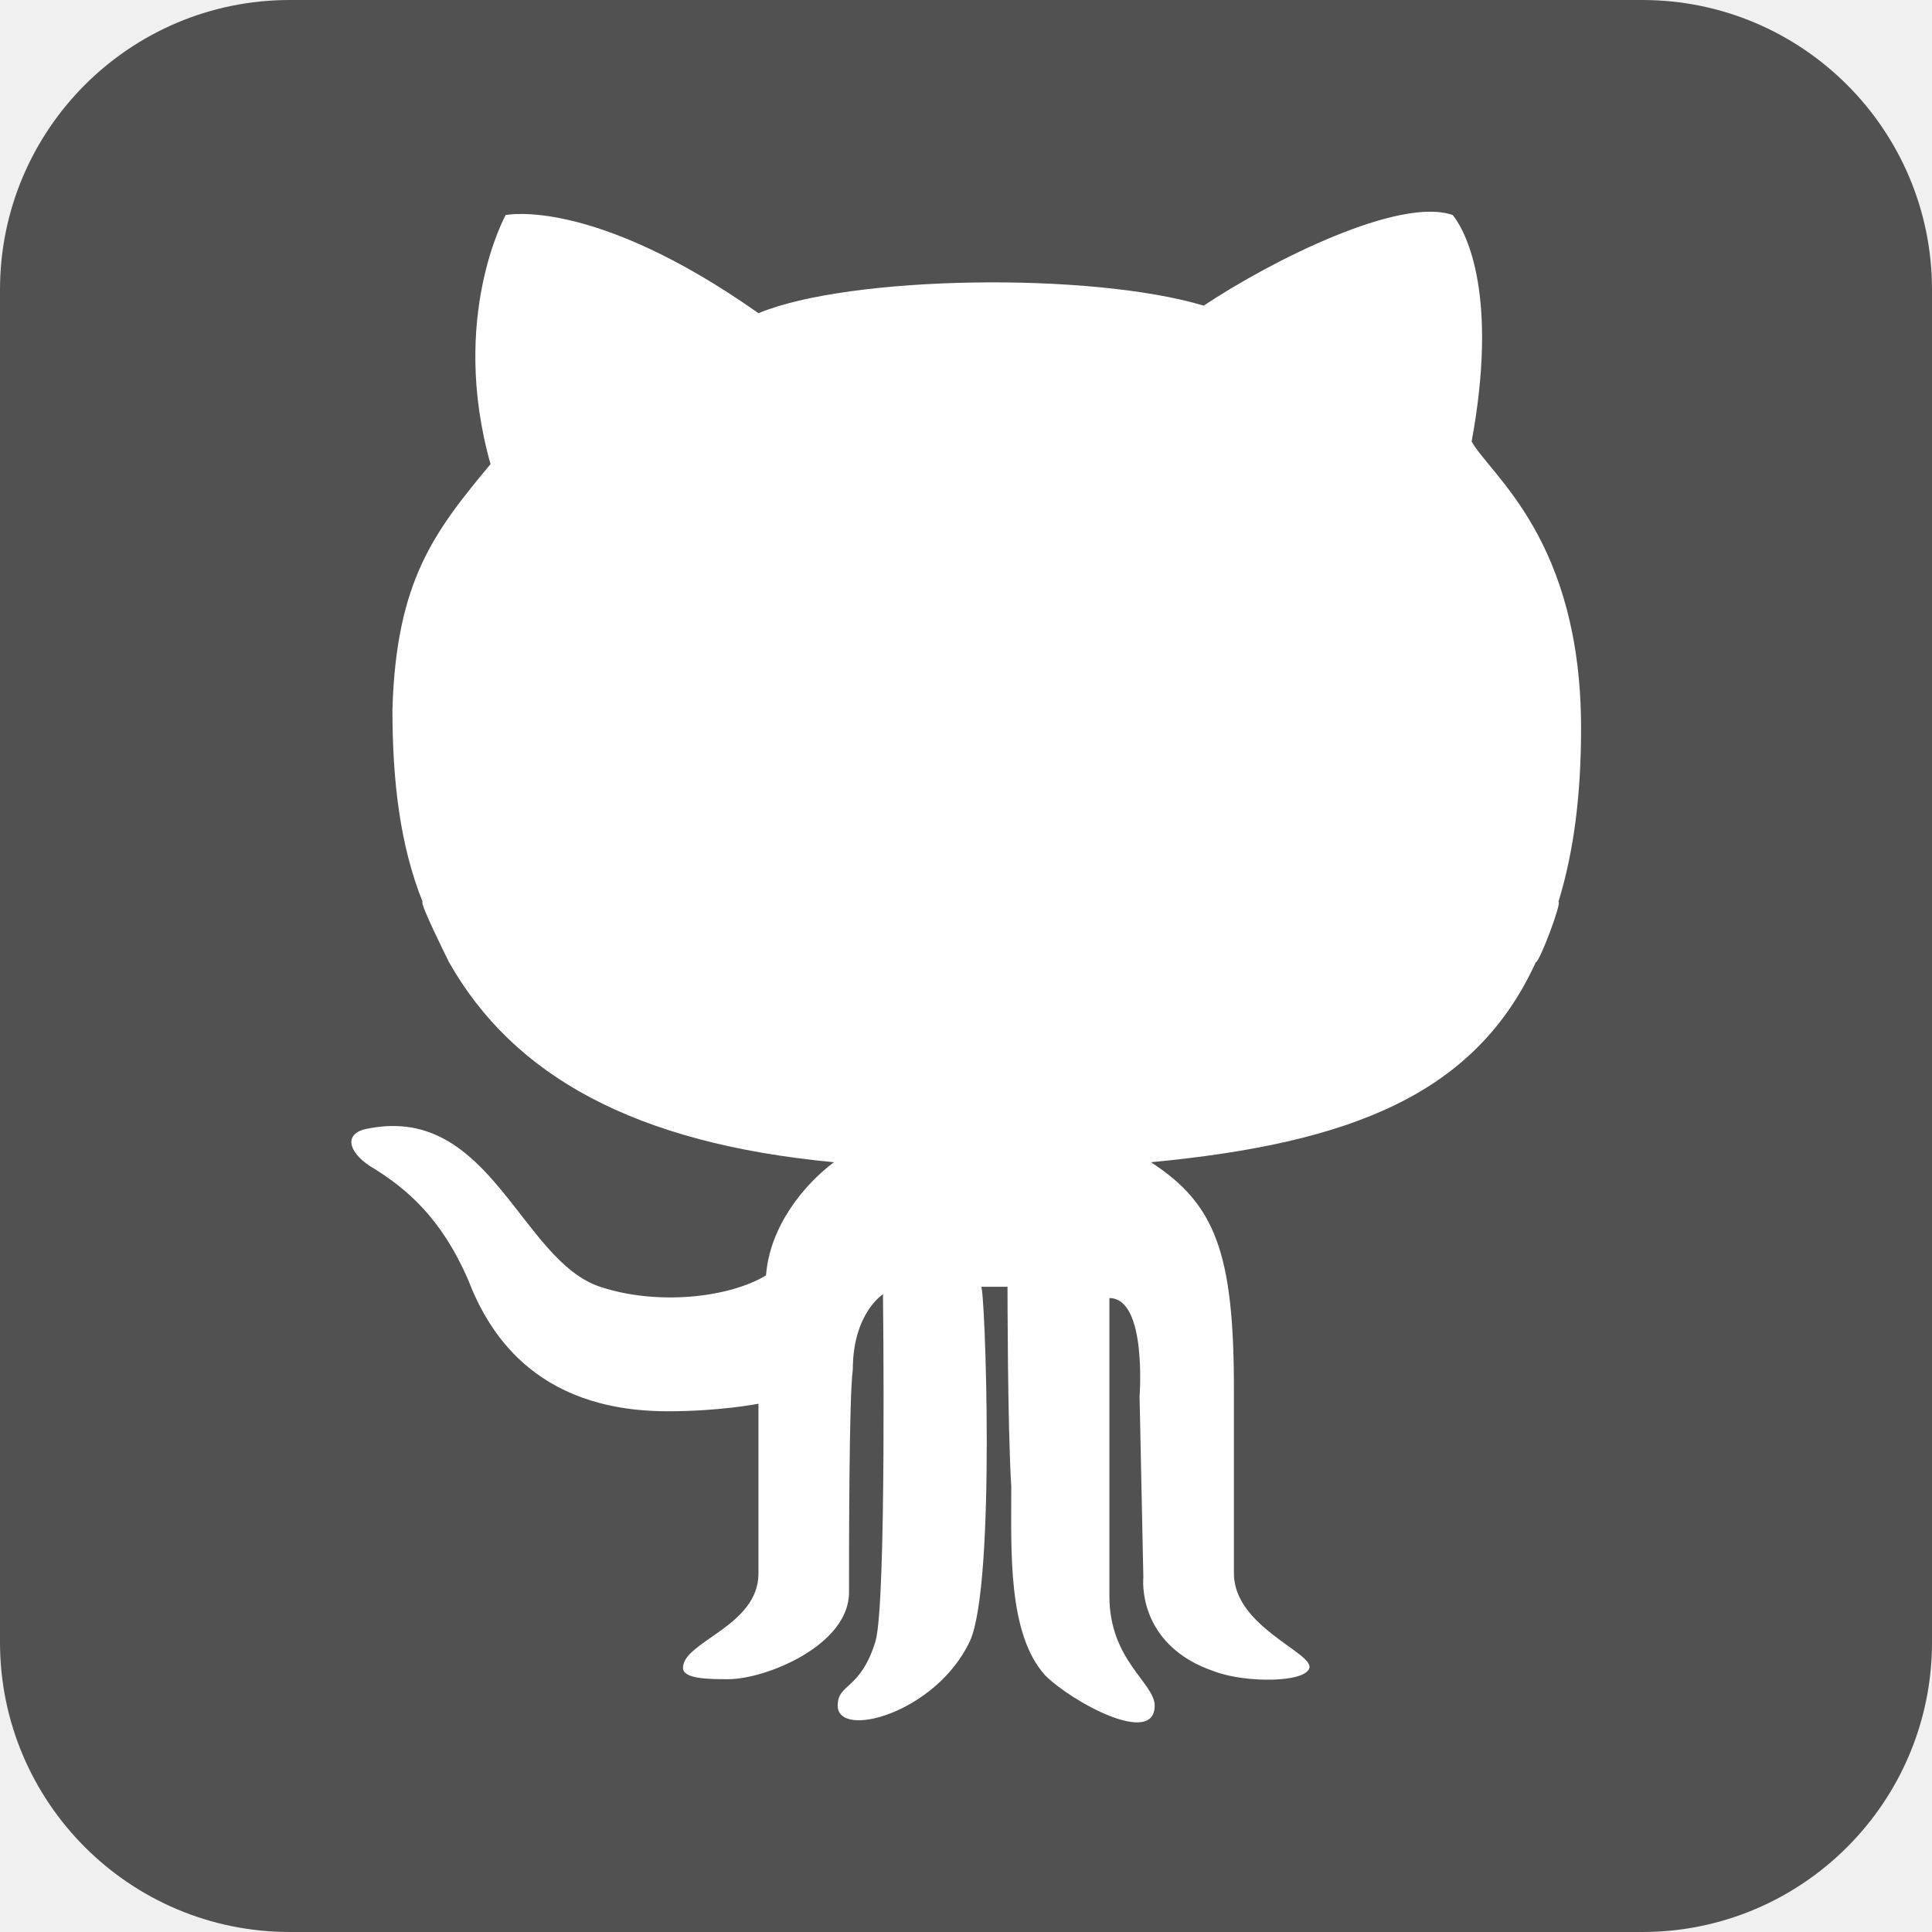
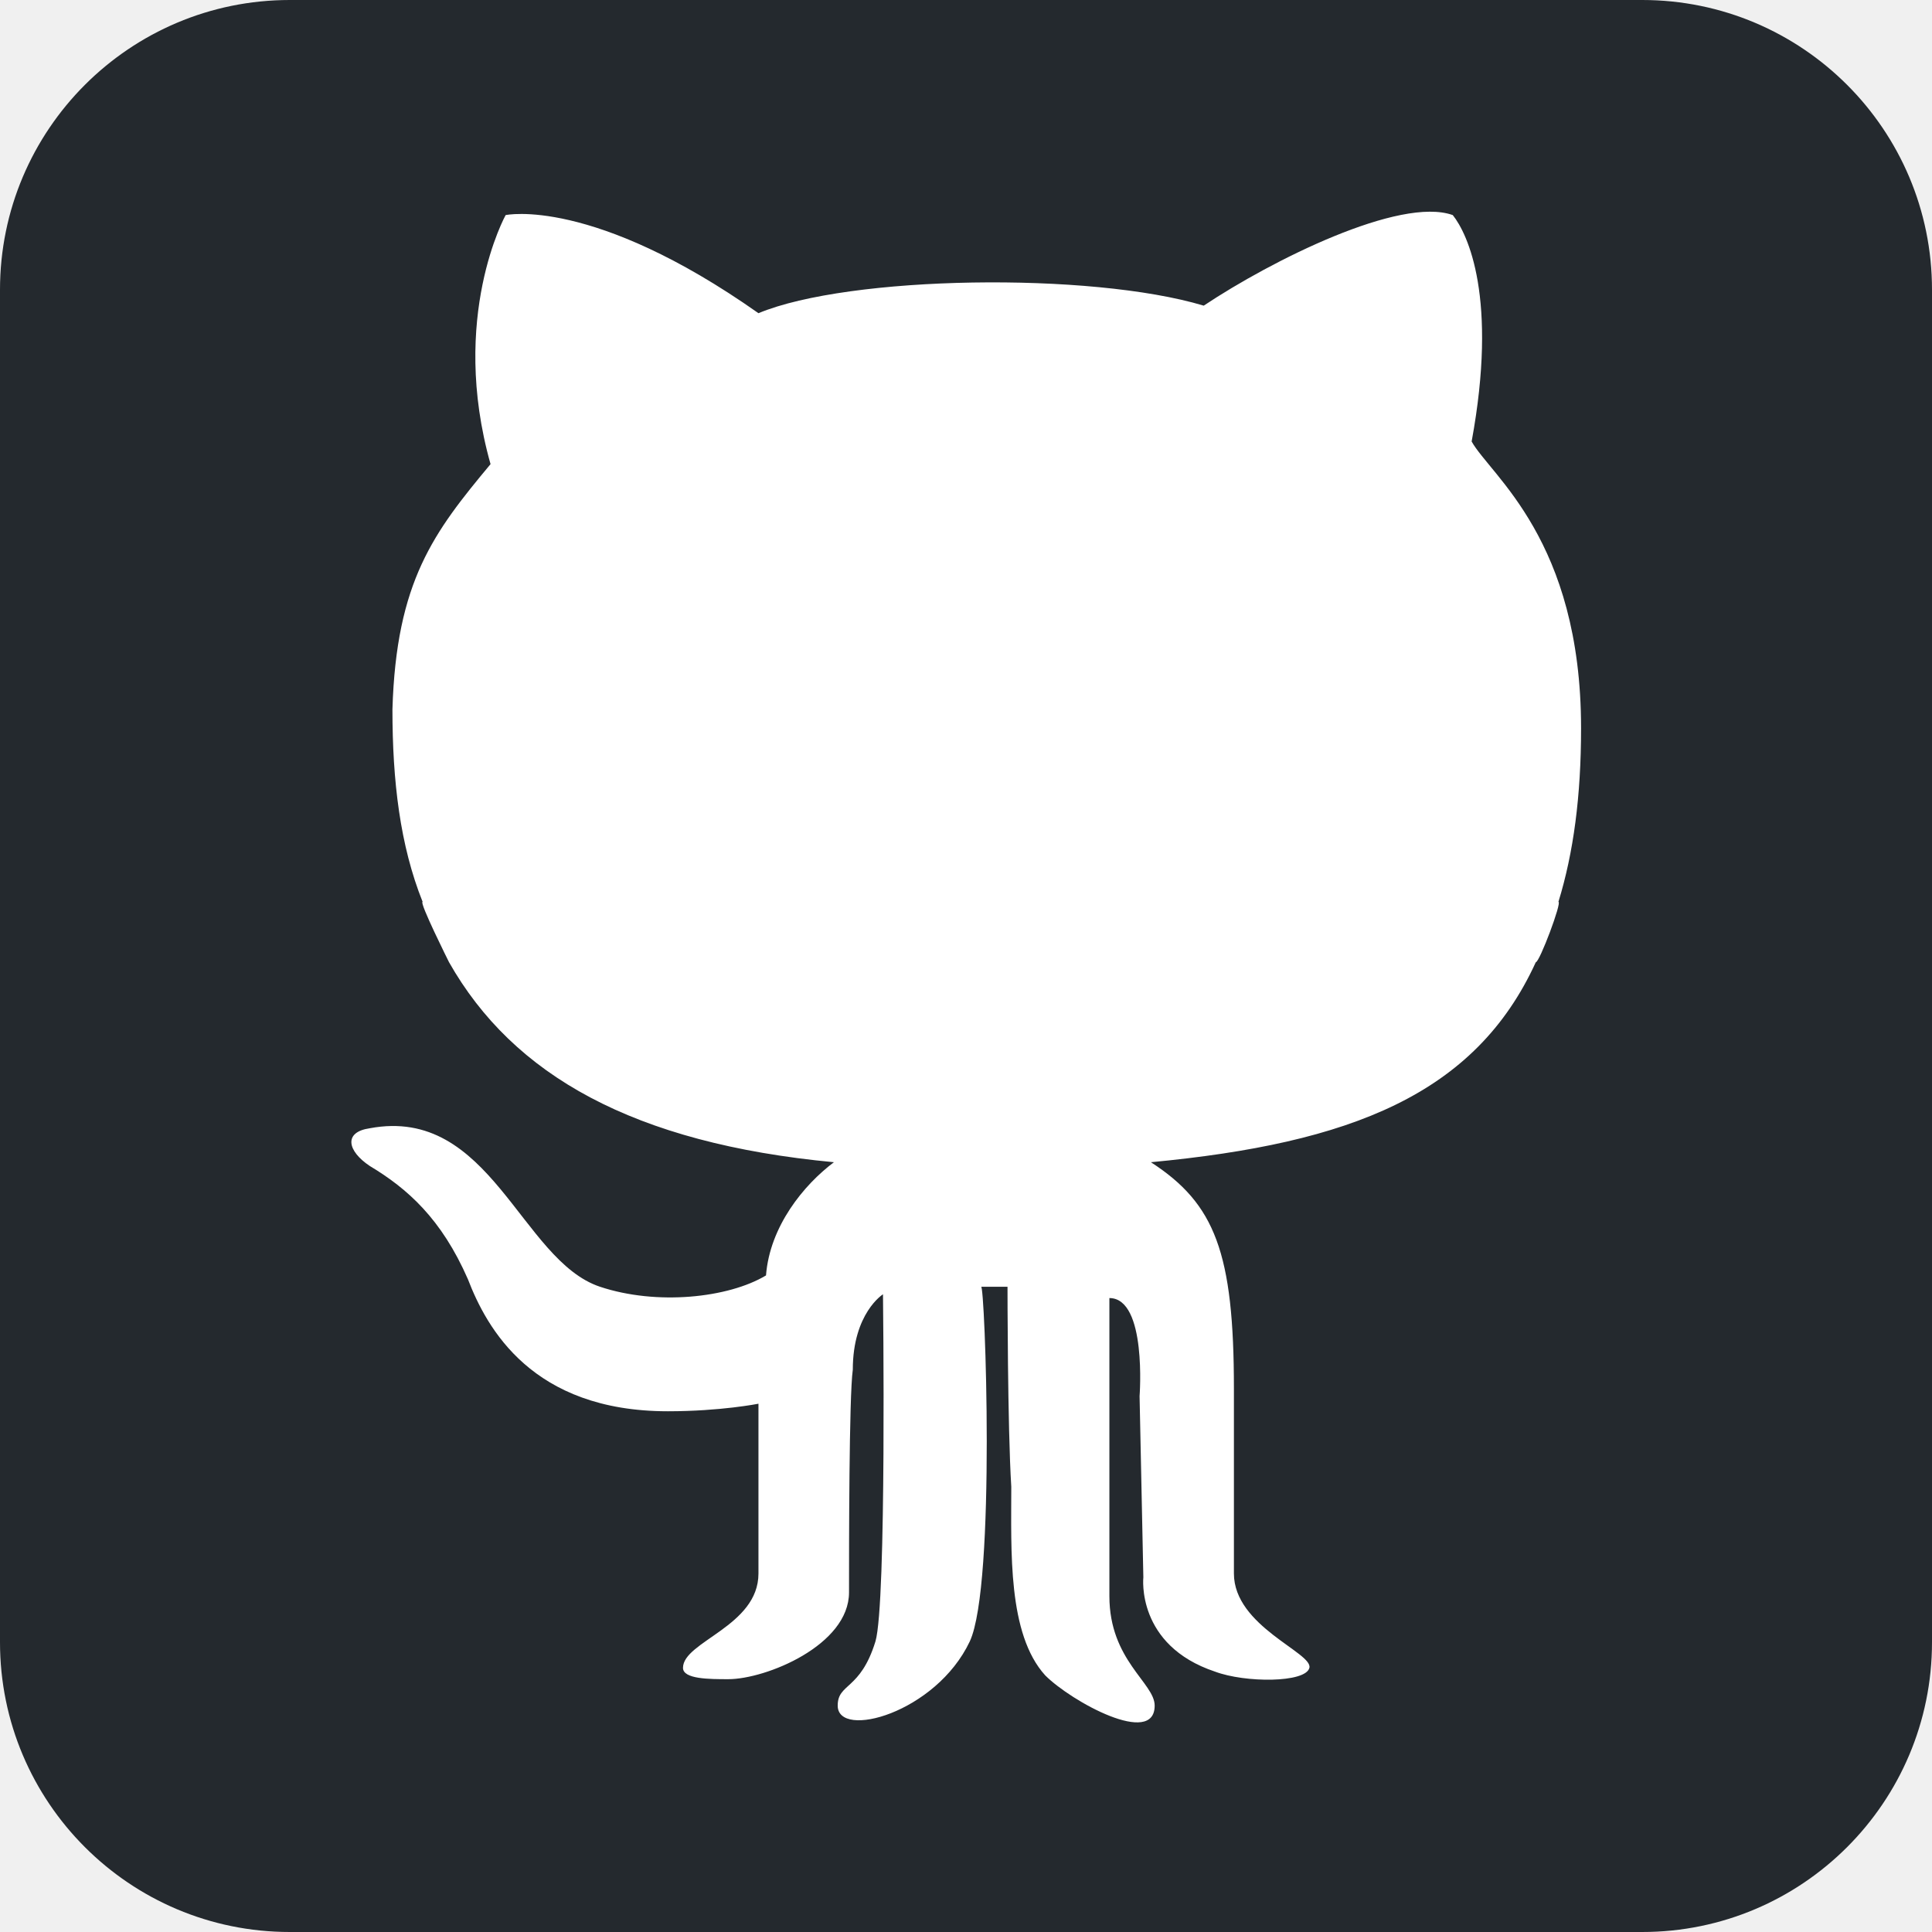
<svg xmlns="http://www.w3.org/2000/svg" version="1.1" viewBox="0 0 512 512">
-   <rect height="100%" width="100%" rx="15%" ry="15%" style="fill:#515151;" />
+   <rect height="100%" width="100%" rx="15%" ry="15%" style="fill:#24292e;" />
  <path d="M112 239c-1 0 7 16 7 16 17 30 49 48 102 53-8 6-17 17-18 30-10 6-29 8-44 3-21-7-29-48-61-42-7 1-6 6 0 10 10 6 19 14 26 30 5 13 17 35 53 35 14 0 24-2 24-2 0 0 0 32 0 45 0 14-20 18-20 25 0 3 7 3 12 3 10 0 32-9 32-23 0-12 0-52 1-59 0-15 8-20 8-20 0 0 1 82-2 92-4 13-10 11-10 17 0 9 26 2 35-17 7-15 4-95 3-94l7 0c0 0 0 37 1 53 0 17-1 39 9 50 7 7 29 19 29 8 0-6-12-12-12-29v-79c10 0 8 26 8 26l1 48c0 0-2 18 19 25 8 3 24 3 25-1 1-4-20-11-20-25 0-8 0-13 0-49 0-36-5-49-22-60 53-5 86-18 102-53 1 0 7-16 6-16 4-13 6-28 6-46 0-50-24-67-29-76 7-38-1-55-5-60-14-5-48 12-66 24-30-9-94-8-118 2-44-31-67-26-67-26 0 0-15 27-4 66-15 18-25 31-26 65 0 19 2 36 8 51z" style="fill:#ffffff" />
</svg>
